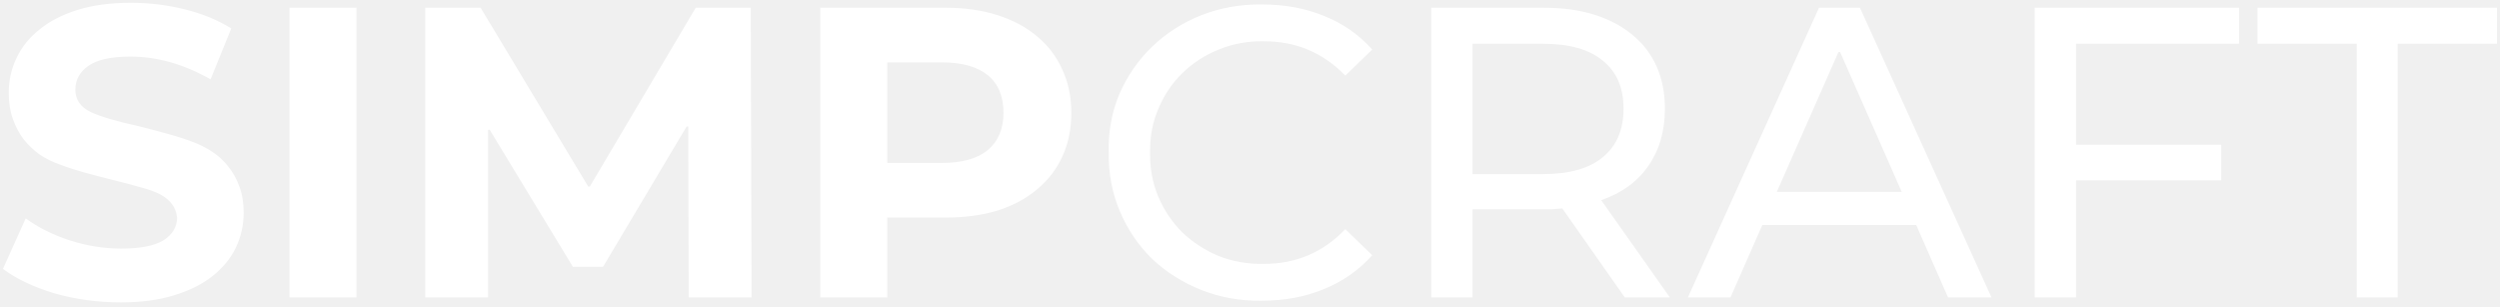
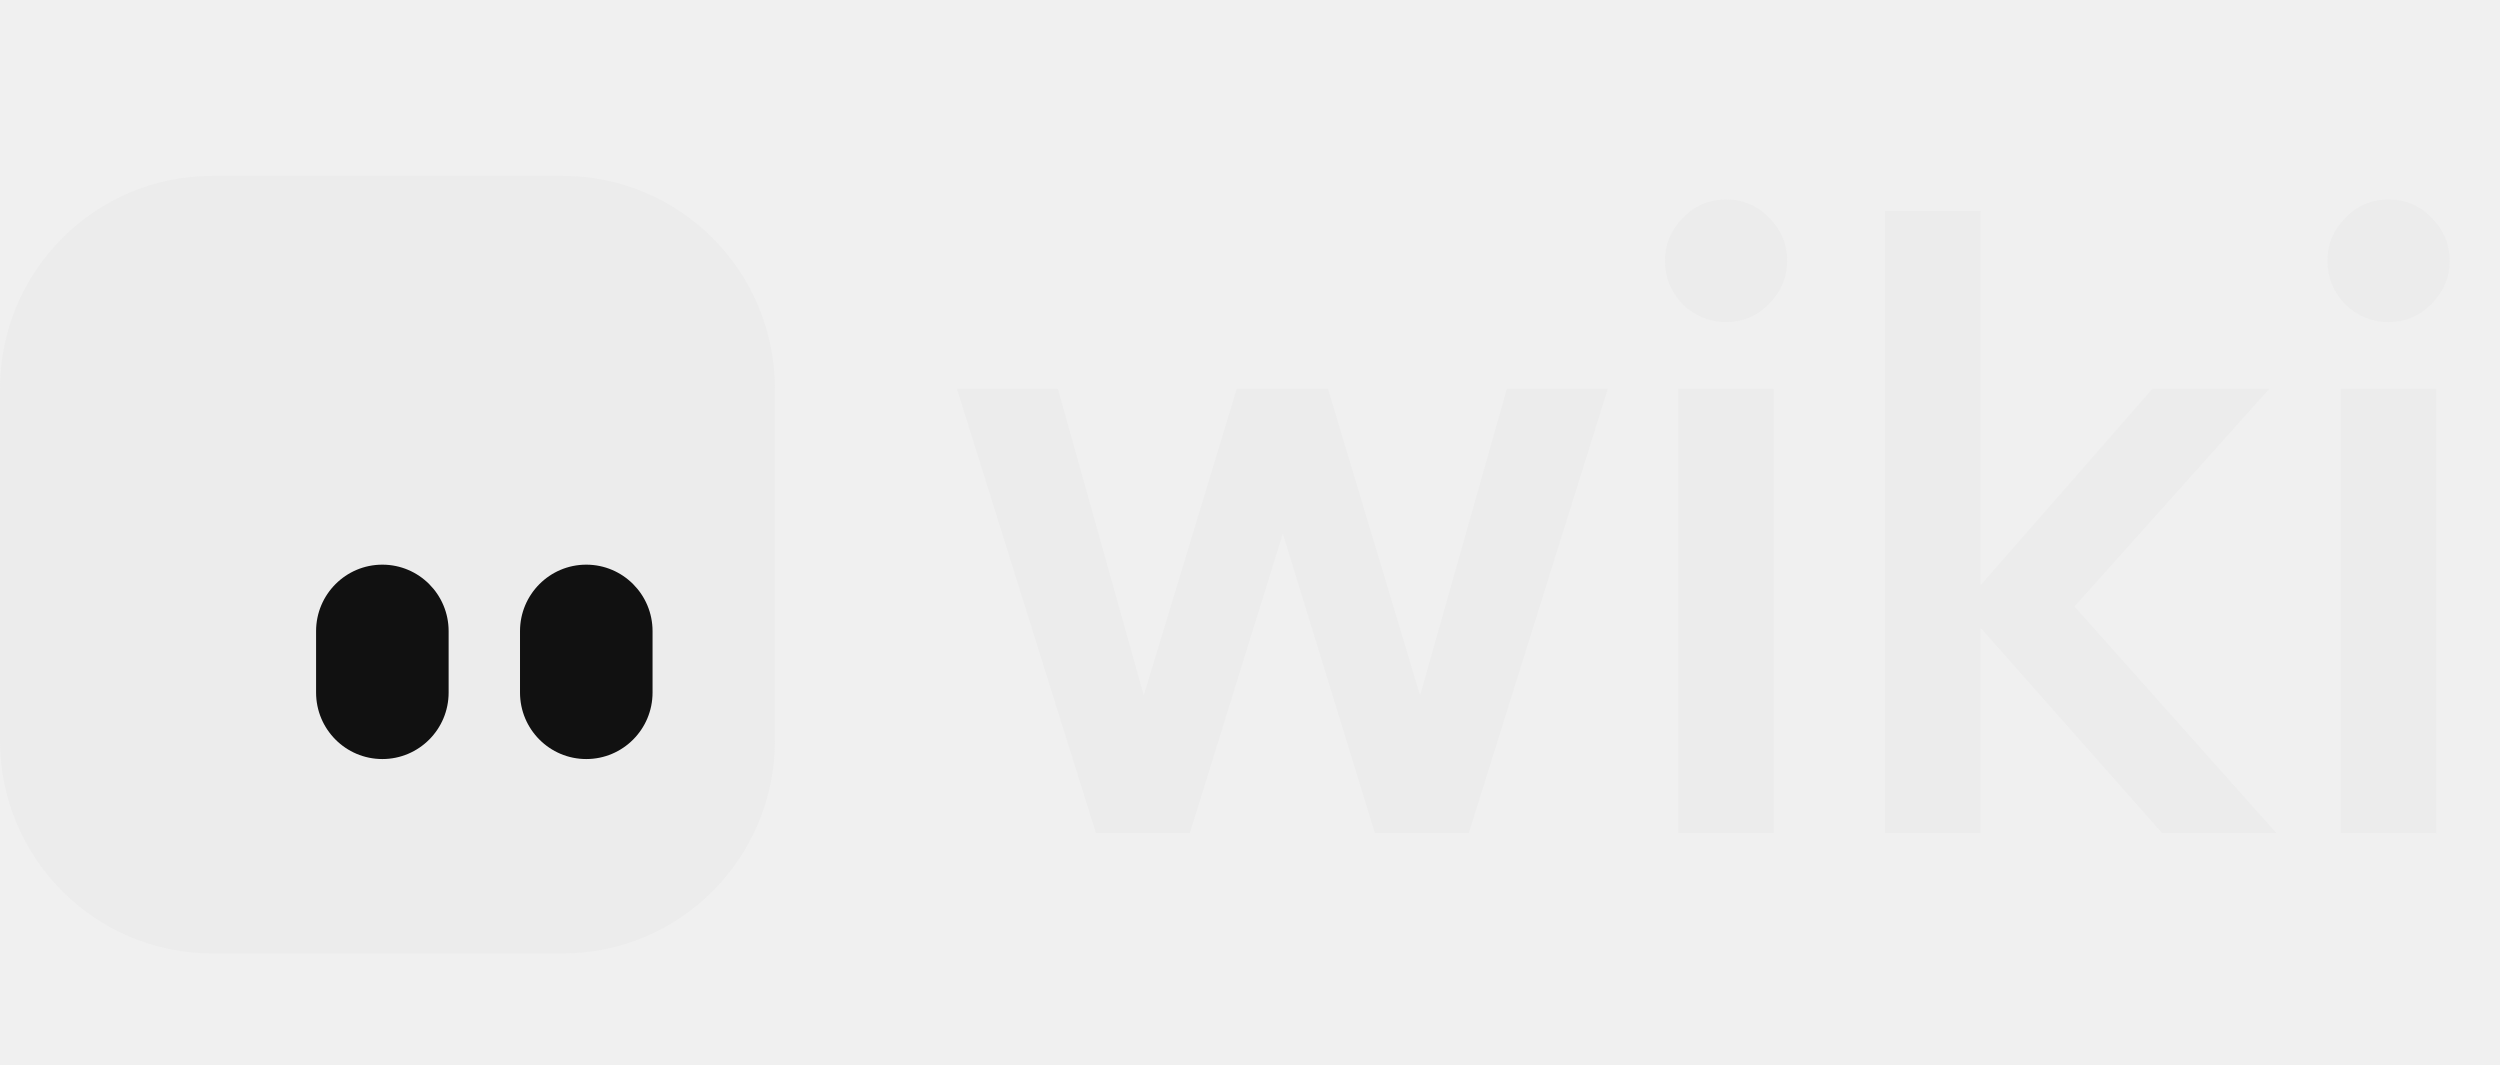
- <svg xmlns="http://www.w3.org/2000/svg" width="580" height="71" viewBox="0 0 580 71" fill="none">
-   <path d="M0.688 62.376L5.968 50.664C8.848 52.776 12.24 54.472 16.144 55.752C20.112 57.032 24.112 57.672 28.144 57.672C32.56 57.672 35.824 57.032 37.936 55.752C40.048 54.408 41.104 52.648 41.104 50.472C40.976 49.256 40.592 48.232 39.952 47.4C39.312 46.504 38.384 45.736 37.168 45.096C35.952 44.456 34.448 43.912 32.656 43.464C30.928 42.952 28.88 42.408 26.512 41.832C23.952 41.192 21.616 40.584 19.504 40.008C17.456 39.432 15.6 38.824 13.936 38.184C12.272 37.608 10.704 36.84 9.232 35.88C7.824 34.856 6.576 33.672 5.488 32.328C4.464 30.984 3.632 29.416 2.992 27.624C2.352 25.832 2.032 23.816 2.032 21.576C2.032 18.632 2.64 15.912 3.856 13.416C5.072 10.856 6.864 8.648 9.232 6.792C11.6 4.872 14.544 3.368 18.064 2.28C21.584 1.192 25.68 0.648 30.352 0.648C34.64 0.648 38.832 1.16 42.928 2.184C47.024 3.208 50.608 4.68 53.68 6.6L48.88 18.408C42.672 14.888 36.464 13.128 30.256 13.128C25.84 13.128 22.608 13.832 20.56 15.24C18.512 16.648 17.488 18.504 17.488 20.808C17.488 23.112 18.672 24.84 21.04 25.992C23.408 27.08 27.088 28.168 32.08 29.256C34.64 29.896 36.944 30.504 38.992 31.08C41.104 31.656 42.992 32.264 44.656 32.904C46.256 33.48 47.792 34.248 49.264 35.208C50.736 36.168 51.984 37.32 53.008 38.664C54.096 40.008 54.96 41.576 55.6 43.368C56.24 45.096 56.56 47.08 56.56 49.32C56.56 52.2 55.952 54.92 54.736 57.48C53.52 59.976 51.696 62.184 49.264 64.104C46.896 65.96 43.92 67.432 40.336 68.52C36.816 69.608 32.72 70.152 28.048 70.152C22.672 70.152 17.52 69.448 12.592 68.04C7.728 66.568 3.76 64.68 0.688 62.376ZM67.187 1.8H82.739V69H67.187V1.8ZM136.895 43.272L161.471 1.8H174.239L174.431 69H159.839L159.743 29.352H159.359L139.967 61.896H132.959L113.663 30.12H113.279V69H98.687V1.8H111.551L136.511 43.272H136.895ZM248.646 26.184C248.646 29.96 247.942 33.352 246.534 36.36C245.19 39.304 243.238 41.832 240.678 43.944C238.182 46.056 235.142 47.688 231.558 48.84C227.974 49.928 223.942 50.472 219.462 50.472H205.926V69H190.374V1.8H219.462C223.942 1.8 227.974 2.376 231.558 3.528C235.142 4.68 238.182 6.312 240.678 8.424C243.238 10.536 245.19 13.096 246.534 16.104C247.942 19.112 248.646 22.472 248.646 26.184ZM232.902 26.184C232.902 22.344 231.686 19.432 229.254 17.448C226.822 15.464 223.27 14.472 218.598 14.472H205.926V37.8H218.598C223.27 37.8 226.822 36.808 229.254 34.824C231.686 32.776 232.902 29.896 232.902 26.184ZM257.327 35.4C257.199 30.536 258.031 25.992 259.823 21.768C261.679 17.544 264.207 13.896 267.407 10.824C270.671 7.688 274.479 5.256 278.831 3.528C283.247 1.8 287.951 0.968 292.943 1.032C298.191 1.032 302.991 1.928 307.343 3.72C311.695 5.448 315.407 8.04 318.479 11.496L312.239 17.544C307.119 12.232 300.815 9.576 293.327 9.576C289.615 9.512 286.127 10.152 282.863 11.496C279.663 12.776 276.847 14.6 274.415 16.968C272.047 19.272 270.191 22.024 268.847 25.224C267.503 28.36 266.863 31.752 266.927 35.4C266.863 39.048 267.503 42.472 268.847 45.672C270.191 48.808 272.047 51.56 274.415 53.928C276.847 56.232 279.663 58.056 282.863 59.4C286.127 60.68 289.615 61.288 293.327 61.224C300.815 61.224 307.119 58.536 312.239 53.16L318.479 59.208C315.407 62.664 311.663 65.288 307.247 67.08C302.895 68.872 298.095 69.768 292.847 69.768C287.855 69.832 283.183 69 278.831 67.272C274.479 65.544 270.671 63.144 267.407 60.072C264.207 56.936 261.711 53.256 259.919 49.032C258.127 44.808 257.263 40.264 257.327 35.4ZM377.102 69L362.606 48.36C361.71 48.424 360.91 48.488 360.206 48.552C359.502 48.552 358.894 48.552 358.382 48.552H341.774V69H332.174V1.8H358.382C362.734 1.8 366.638 2.344 370.094 3.432C373.55 4.52 376.494 6.088 378.926 8.136C381.358 10.12 383.214 12.552 384.494 15.432C385.774 18.312 386.414 21.576 386.414 25.224C386.414 30.408 385.134 34.824 382.574 38.472C380.078 42.12 376.43 44.776 371.63 46.44L387.566 69H377.102ZM376.814 25.224C376.814 20.36 375.214 16.648 372.014 14.088C368.878 11.464 364.238 10.152 358.094 10.152H341.774V40.392H358.094C364.238 40.392 368.878 39.08 372.014 36.456C375.214 33.832 376.814 30.088 376.814 25.224ZM444.74 52.2H409.028L401.636 69H391.748L422.18 1.8H431.684L462.212 69H452.132L444.74 52.2ZM441.38 44.52L427.076 12.072H426.692L412.388 44.52H441.38ZM481.836 10.152V33.576H515.532V41.832H481.836V69H472.236V1.8H519.66V10.152H481.836ZM546.987 10.152H523.947V1.8H579.531V10.152H556.491V69H546.987V10.152Z" fill="white" />
+ <svg xmlns="http://www.w3.org/2000/svg" width="310" height="132" viewBox="0 0 310 132" fill="none">
+   <path d="M186.851 48.209H199.37L182.129 103.304H170.489L159.068 66.17L147.537 103.304H135.897L118.656 48.209H131.175L141.827 86.225L153.357 48.209H164.668L176.089 86.225L186.851 48.209ZM219.305 37.74C217.841 39.21 216.084 39.944 214.034 39.944C211.984 39.944 210.19 39.21 208.653 37.74C207.189 36.198 206.457 34.398 206.457 32.341C206.457 30.284 207.189 28.521 208.653 27.052C210.117 25.509 211.911 24.738 214.034 24.738C216.157 24.738 217.951 25.509 219.415 27.052C220.879 28.521 221.611 30.284 221.611 32.341C221.611 34.398 220.843 36.198 219.305 37.74ZM208.104 103.304V48.209H219.964V103.304H208.104ZM282.273 103.304H268.107L245.594 77.85V103.304H233.734V26.17H245.594V72.561L266.899 48.209H281.394L257.235 75.205L282.273 103.304ZM301.453 37.74C299.989 39.21 298.232 39.944 296.182 39.944C294.132 39.944 292.338 39.21 290.801 37.74C289.336 36.198 288.604 34.398 288.604 32.341C288.604 30.284 289.336 28.521 290.801 27.052C292.265 25.509 294.059 24.738 296.182 24.738C298.305 24.738 300.098 25.509 301.563 27.052C303.027 28.521 303.759 30.284 303.759 32.341C303.759 34.398 302.99 36.198 301.453 37.74ZM290.252 103.304V48.209H302.112V103.304H290.252Z" fill="#ECECEC" />
+   <path d="M69.779 21.809H26.31C11.779 21.809 0 33.628 0 48.209V91.826C0 106.406 11.779 118.226 26.31 118.226H69.779C84.309 118.226 96.089 106.406 96.089 91.826V48.209C96.089 33.628 84.309 21.809 69.779 21.809Z" fill="#ECECEC" />
+   <path d="M80.917 78.264C80.917 73.71 77.237 70.018 72.699 70.018C68.16 70.018 64.481 73.71 64.481 78.264V85.876C64.481 90.43 68.16 94.122 72.699 94.122C77.237 94.122 80.917 90.43 80.917 85.876V78.264Z" fill="#111111" />
+   <path d="M55.63 78.264C55.63 73.71 51.951 70.018 47.412 70.018C42.873 70.018 39.194 73.71 39.194 78.264V85.876C39.194 90.43 42.873 94.122 47.412 94.122C51.951 94.122 55.63 90.43 55.63 85.876V78.264Z" fill="#111111" />
</svg>
